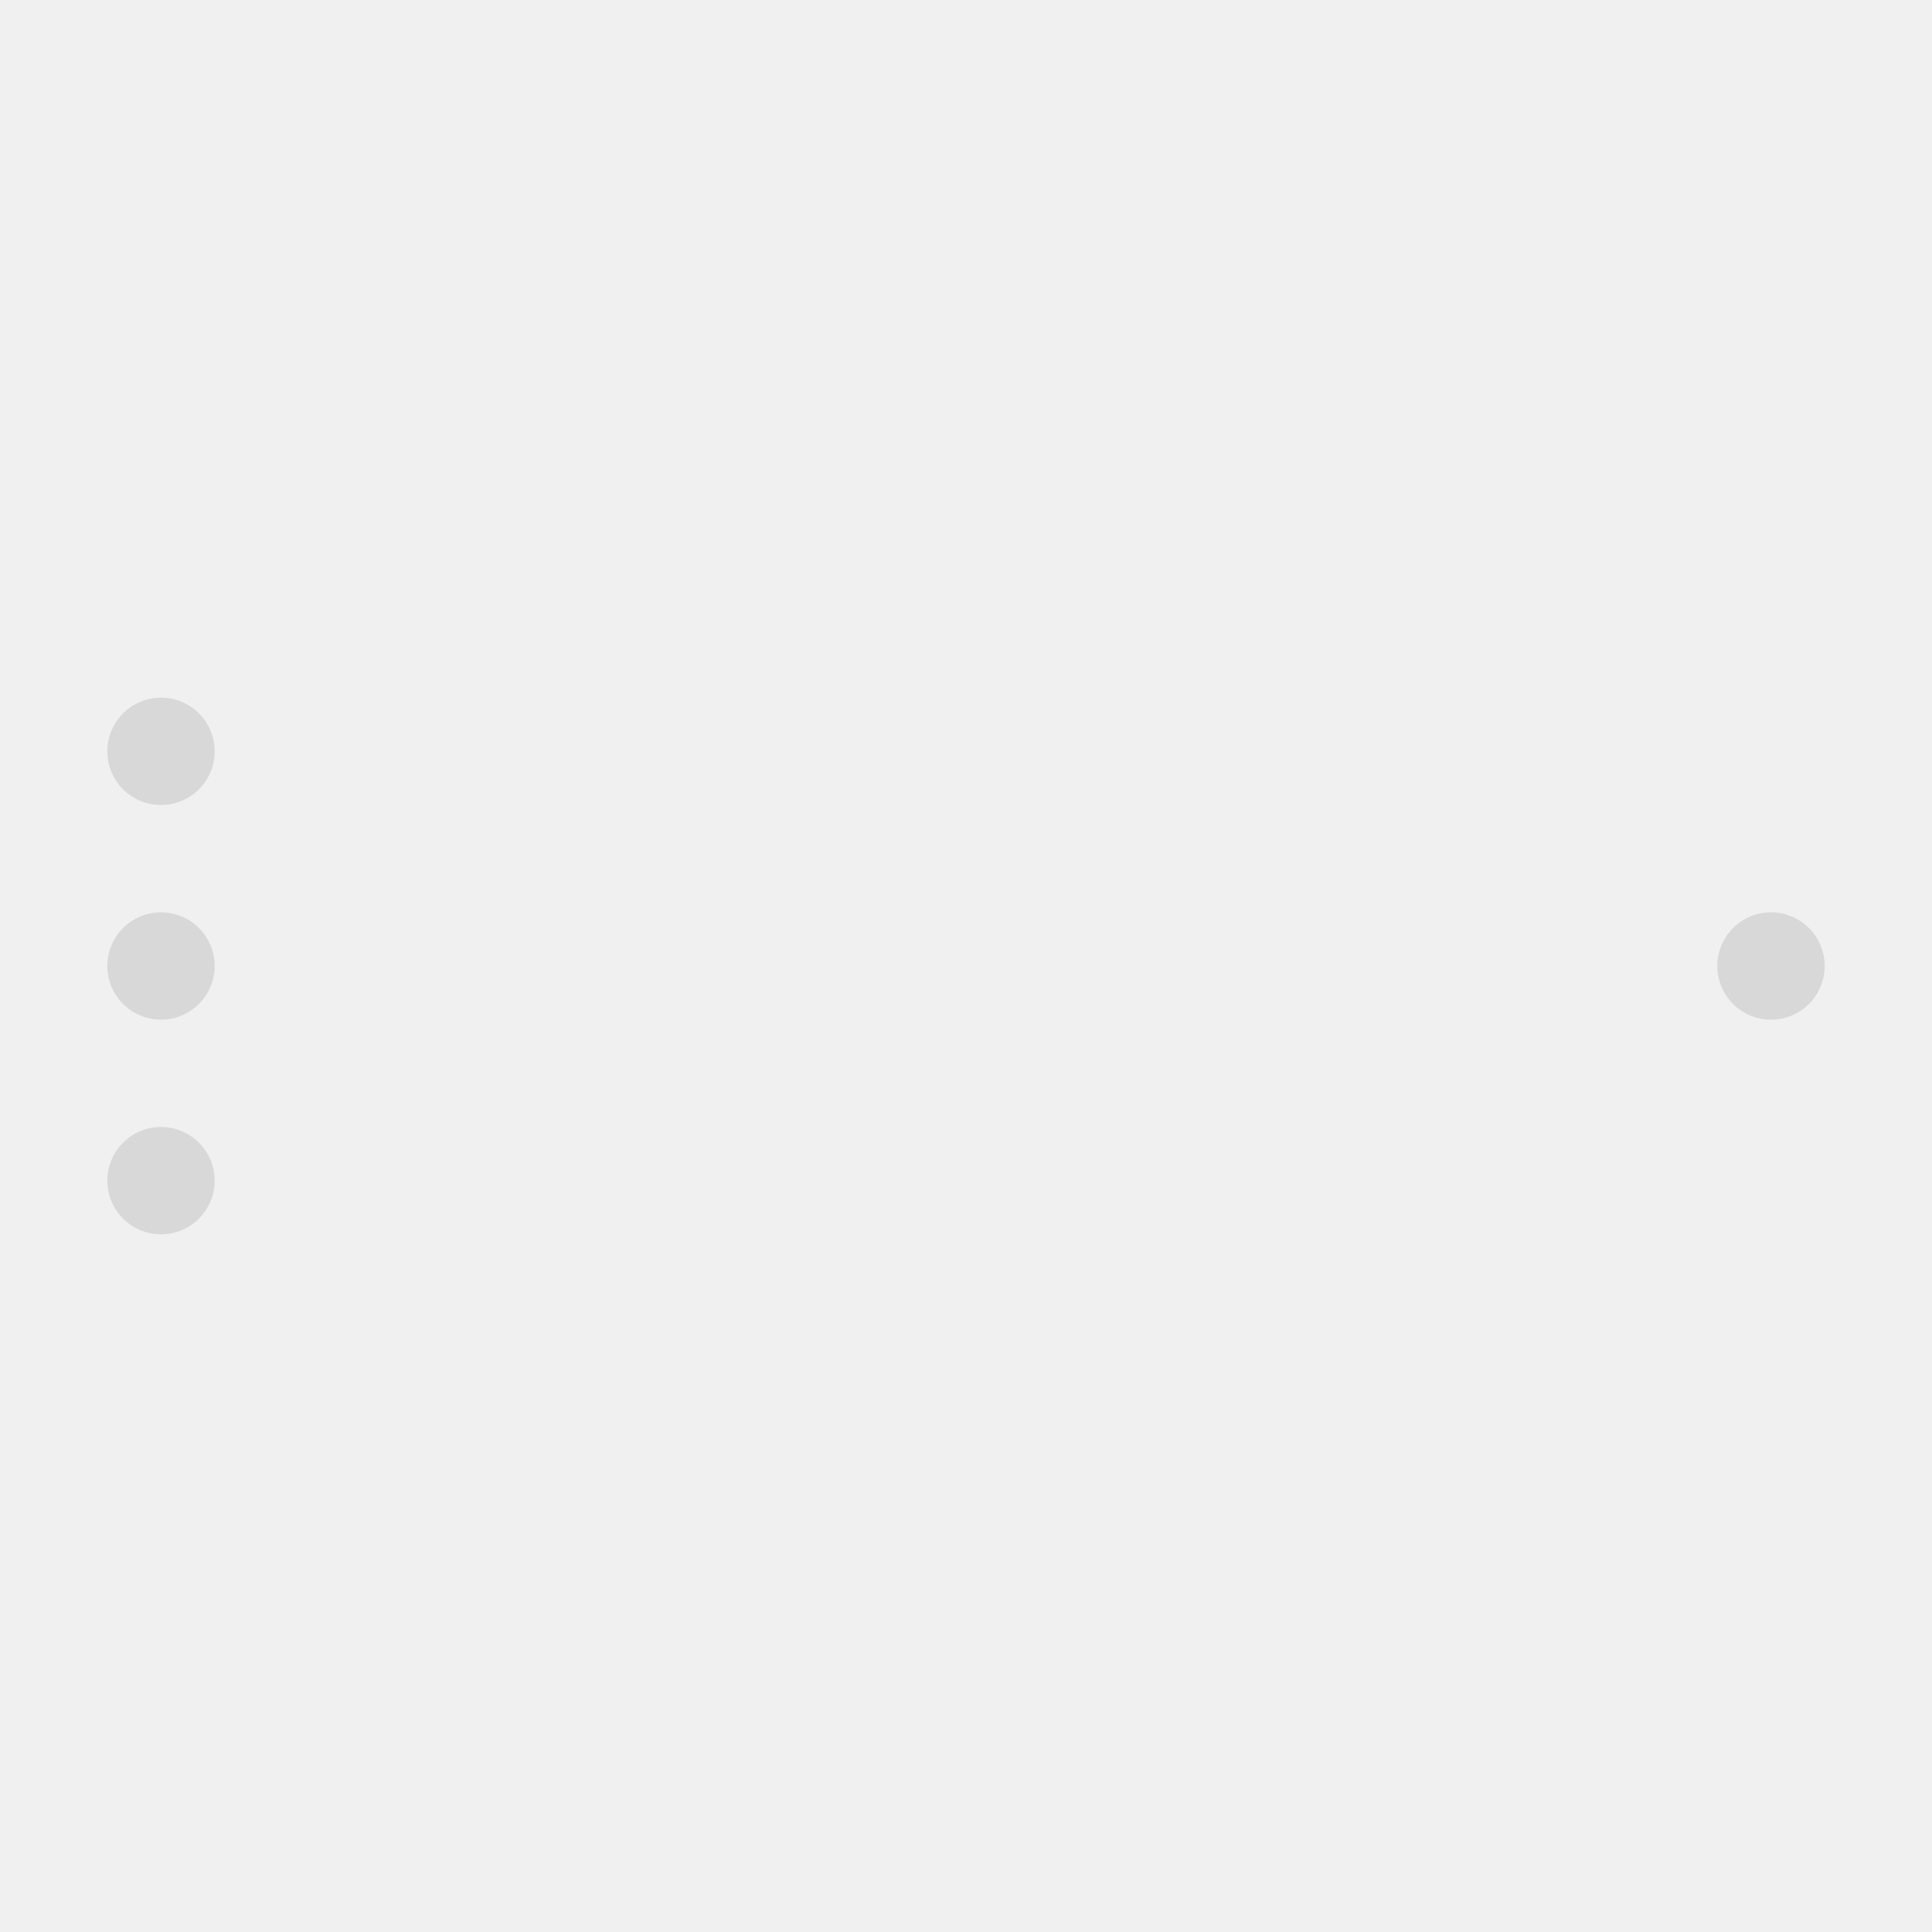
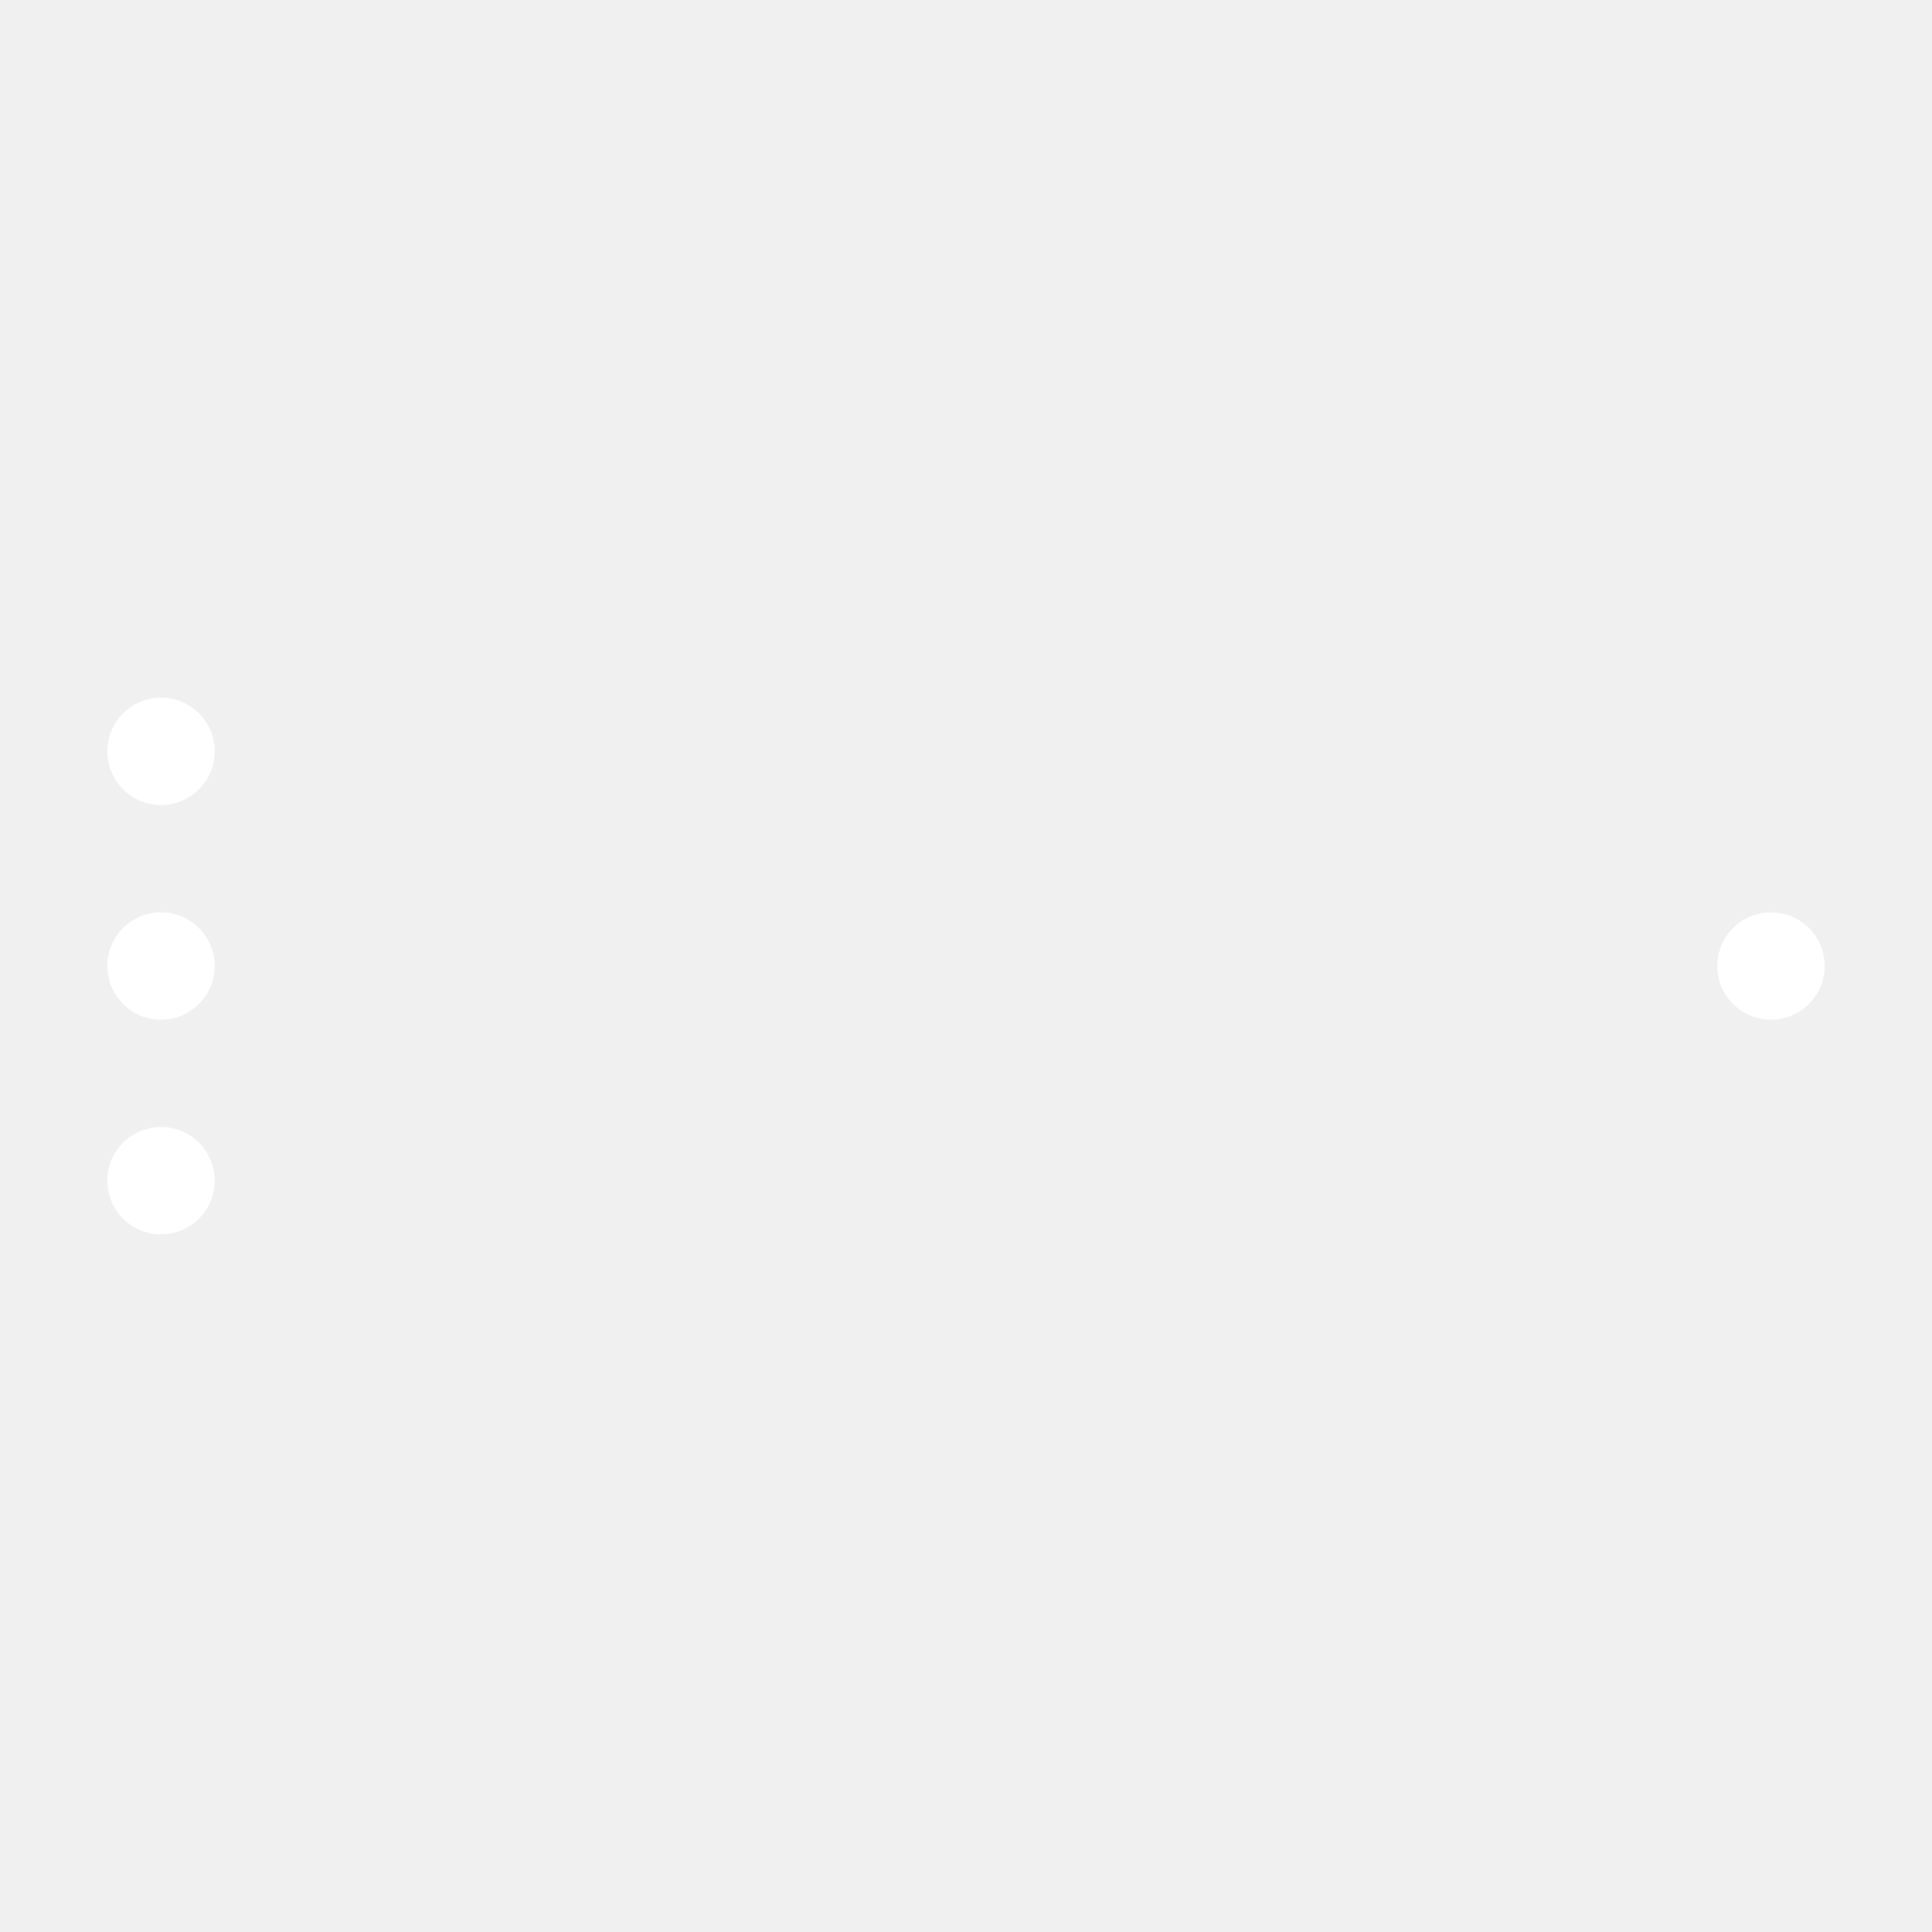
<svg xmlns="http://www.w3.org/2000/svg" width="144" height="144" viewBox="0 0 72 72">
-   <circle cx="6" cy="28" r="2" fill="#d8d8d8" />
-   <circle cx="6" cy="36" r="2" fill="#d8d8d8" />
-   <circle cx="6" cy="44" r="2" fill="#d8d8d8" />
-   <circle cx="66" cy="36" r="2" fill="#d8d8d8" />
+   <circle cx="6" cy="28" r="2" fill="#ffffff" />
+   <circle cx="6" cy="36" r="2" fill="#ffffff" />
+   <circle cx="6" cy="44" r="2" fill="#ffffff" />
+   <circle cx="66" cy="36" r="2" fill="#ffffff" />
</svg>
